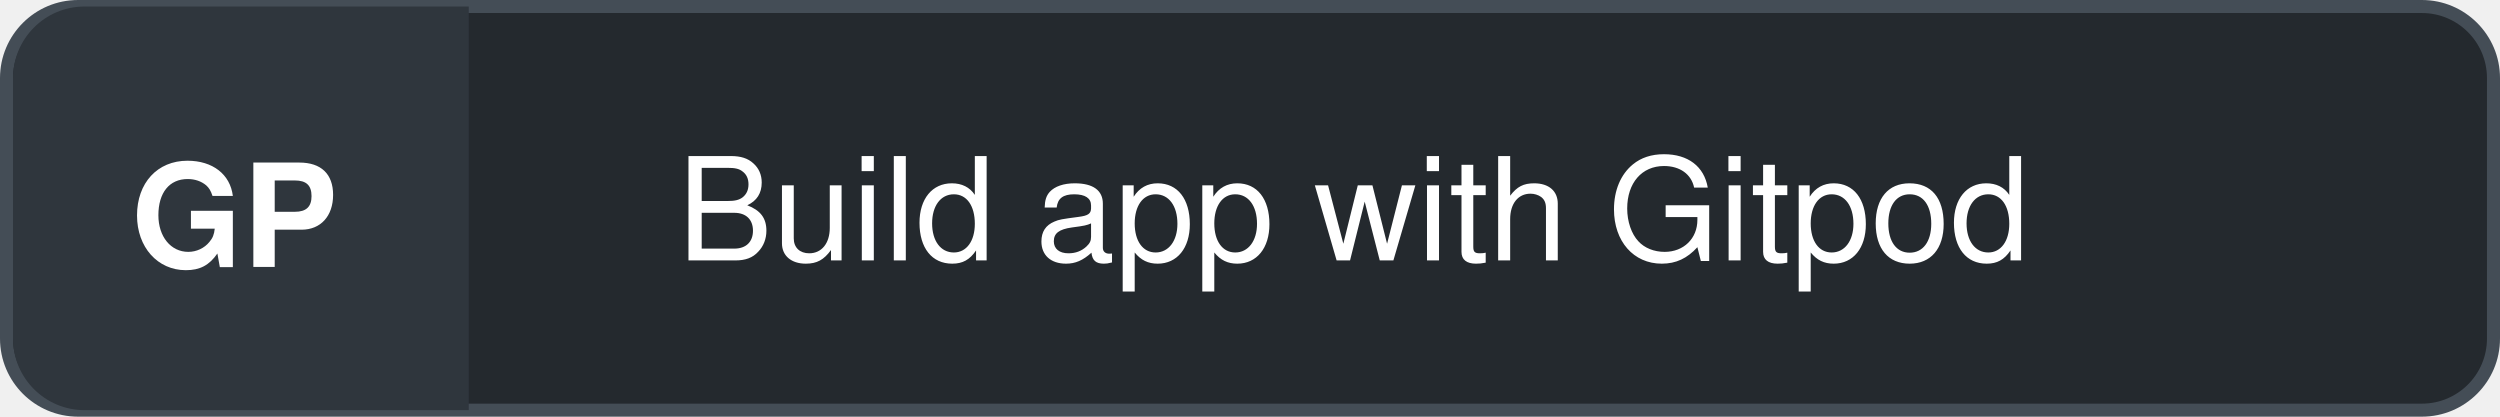
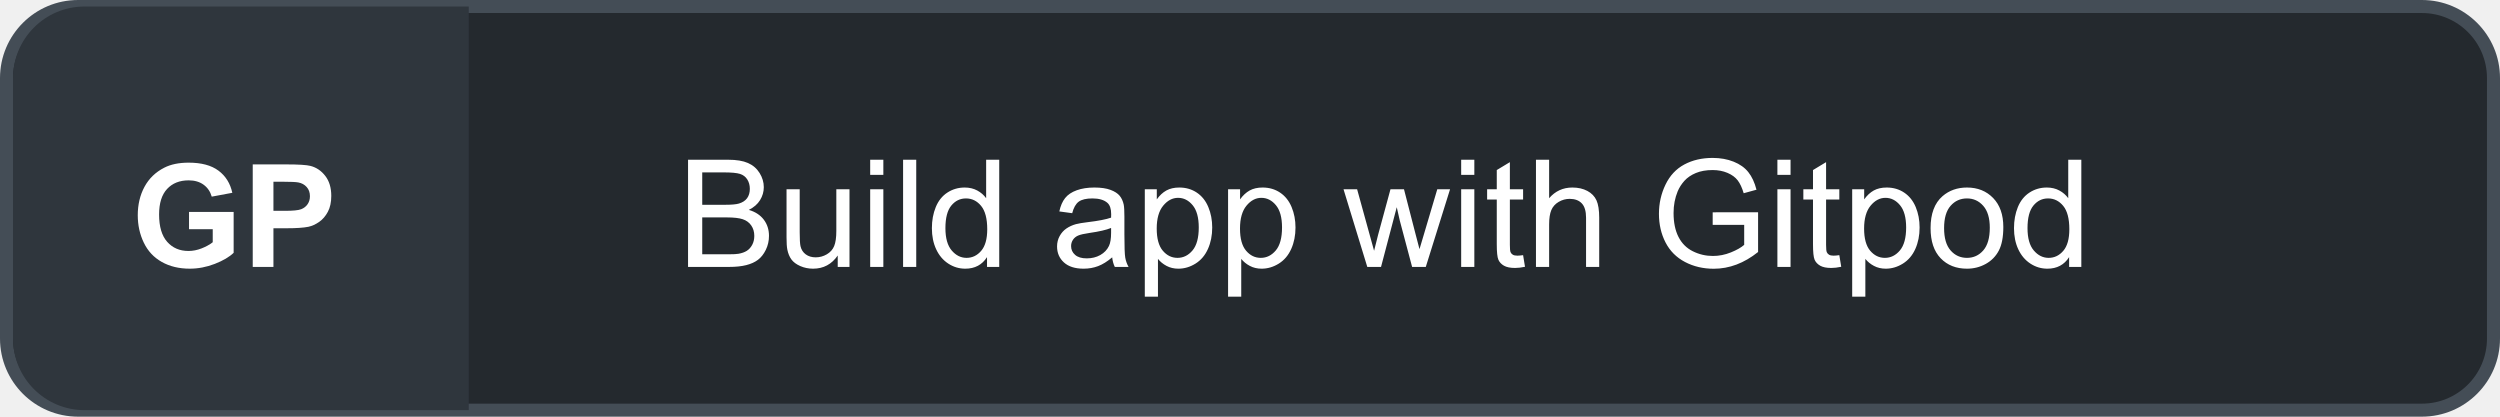
<svg xmlns="http://www.w3.org/2000/svg" fill="none" height="32" viewBox="0 0 192 32" width="192" role="img" aria-label="Build app with Gitpod">
  <rect x="0.5" y="0.5" width="191" height="31" rx="5.5" fill="#24292e" stroke="#444d56" />
  <path d="m6.5.5h29.5v31h-29.5c-3.038 0-5.5-2.462-5.5-5.5v-20c0-3.038 2.462-5.5 5.5-5.5z" fill="#2f363d" />
-   <text x="18" y="20.5" font-family="-apple-system,Segoe UI,Helvetica,Arial,sans-serif" font-size="11" font-weight="700" fill="#fff" text-anchor="middle">GP</text>
-   <text x="52" y="20" font-family="-apple-system,Segoe UI,Helvetica,Arial,sans-serif" font-size="11" font-weight="500" fill="#fff">Build app with Gitpod</text>
+   <path fill="#fff" d="M14.517 17.605V16.278H17.944V19.415Q17.444 19.898 16.496 20.266Q15.548 20.634 14.576 20.634Q13.341 20.634 12.422 20.116Q11.504 19.598 11.042 18.634Q10.58 17.669 10.58 16.536Q10.58 15.306 11.095 14.35Q11.611 13.394 12.605 12.884Q13.362 12.492 14.49 12.492Q15.956 12.492 16.781 13.107Q17.605 13.722 17.842 14.807L16.262 15.102Q16.096 14.522 15.637 14.186Q15.177 13.851 14.49 13.851Q13.448 13.851 12.833 14.511Q12.218 15.172 12.218 16.472Q12.218 17.874 12.841 18.574Q13.464 19.275 14.474 19.275Q14.973 19.275 15.476 19.079Q15.978 18.883 16.338 18.604V17.605ZM19.41 20.5V12.626H21.961Q23.411 12.626 23.852 12.744Q24.529 12.921 24.985 13.515Q25.442 14.108 25.442 15.048Q25.442 15.773 25.178 16.268Q24.915 16.762 24.51 17.044Q24.104 17.326 23.685 17.417Q23.116 17.53 22.036 17.53H21V20.5ZM21 13.958V16.192H21.87Q22.81 16.192 23.127 16.069Q23.444 15.945 23.624 15.682Q23.803 15.419 23.803 15.07Q23.803 14.64 23.551 14.361Q23.299 14.082 22.912 14.012Q22.627 13.958 21.768 13.958Z" />
+   <path fill="#fff" d="M52.842 20.5V12.268H55.931Q56.874 12.268 57.444 12.518Q58.014 12.768 58.337 13.287Q58.66 13.807 58.66 14.374Q58.66 14.902 58.373 15.368Q58.087 15.834 57.509 16.12Q58.255 16.339 58.657 16.867Q59.058 17.395 59.058 18.114Q59.058 18.692 58.814 19.189Q58.57 19.686 58.21 19.955Q57.851 20.225 57.309 20.362Q56.767 20.5 55.981 20.5ZM53.932 15.727H55.712Q56.436 15.727 56.75 15.632Q57.166 15.508 57.377 15.222Q57.587 14.935 57.587 14.503Q57.587 14.093 57.391 13.781Q57.194 13.47 56.829 13.355Q56.464 13.24 55.577 13.24H53.932ZM53.932 19.529H55.981Q56.509 19.529 56.722 19.489Q57.099 19.422 57.351 19.265Q57.604 19.107 57.767 18.807Q57.93 18.507 57.93 18.114Q57.93 17.653 57.694 17.313Q57.458 16.974 57.04 16.836Q56.621 16.698 55.835 16.698H53.932ZM64.337 20.5V19.624Q63.64 20.635 62.444 20.635Q61.917 20.635 61.459 20.433Q61.001 20.23 60.779 19.924Q60.558 19.618 60.468 19.175Q60.406 18.877 60.406 18.231V14.537H61.417V17.844Q61.417 18.636 61.479 18.911Q61.574 19.31 61.883 19.537Q62.192 19.764 62.646 19.764Q63.101 19.764 63.5 19.531Q63.899 19.298 64.064 18.897Q64.23 18.495 64.23 17.732V14.537H65.241V20.5ZM66.83 13.43V12.268H67.841V13.43ZM66.83 20.5V14.537H67.841V20.5ZM69.357 20.5V12.268H70.367V20.5ZM75.803 20.5V19.748Q75.236 20.635 74.135 20.635Q73.422 20.635 72.824 20.242Q72.226 19.849 71.898 19.144Q71.569 18.439 71.569 17.524Q71.569 16.631 71.867 15.904Q72.164 15.177 72.76 14.789Q73.355 14.402 74.09 14.402Q74.629 14.402 75.051 14.629Q75.472 14.857 75.736 15.222V12.268H76.741V20.5ZM72.608 17.524Q72.608 18.669 73.091 19.237Q73.574 19.804 74.231 19.804Q74.893 19.804 75.357 19.262Q75.82 18.72 75.82 17.608Q75.82 16.384 75.348 15.811Q74.876 15.239 74.186 15.239Q73.512 15.239 73.06 15.789Q72.608 16.339 72.608 17.524ZM85.416 19.764Q84.855 20.242 84.335 20.438Q83.816 20.635 83.221 20.635Q82.238 20.635 81.71 20.155Q81.182 19.675 81.182 18.928Q81.182 18.49 81.382 18.128Q81.581 17.765 81.904 17.546Q82.227 17.327 82.631 17.215Q82.929 17.136 83.53 17.063Q84.754 16.917 85.332 16.715Q85.338 16.508 85.338 16.451Q85.338 15.834 85.051 15.581Q84.664 15.239 83.9 15.239Q83.187 15.239 82.847 15.488Q82.508 15.738 82.345 16.373L81.356 16.238Q81.491 15.604 81.8 15.213Q82.109 14.823 82.693 14.612Q83.277 14.402 84.046 14.402Q84.81 14.402 85.287 14.582Q85.764 14.761 85.989 15.034Q86.214 15.306 86.303 15.721Q86.354 15.98 86.354 16.654V18.001Q86.354 19.411 86.419 19.784Q86.483 20.157 86.674 20.5H85.618Q85.461 20.186 85.416 19.764ZM85.332 17.507Q84.782 17.732 83.681 17.889Q83.058 17.979 82.8 18.091Q82.541 18.203 82.401 18.42Q82.26 18.636 82.26 18.9Q82.26 19.304 82.567 19.573Q82.873 19.843 83.462 19.843Q84.046 19.843 84.501 19.588Q84.956 19.332 85.169 18.888Q85.332 18.546 85.332 17.878ZM87.921 22.785V14.537H88.842V15.312Q89.167 14.857 89.577 14.629Q89.987 14.402 90.571 14.402Q91.335 14.402 91.919 14.795Q92.503 15.188 92.8 15.904Q93.098 16.62 93.098 17.473Q93.098 18.389 92.769 19.121Q92.441 19.854 91.815 20.245Q91.189 20.635 90.498 20.635Q89.993 20.635 89.591 20.421Q89.19 20.208 88.931 19.882V22.785ZM88.836 17.552Q88.836 18.703 89.302 19.253Q89.768 19.804 90.431 19.804Q91.104 19.804 91.585 19.234Q92.065 18.664 92.065 17.468Q92.065 16.328 91.596 15.761Q91.127 15.194 90.476 15.194Q89.83 15.194 89.333 15.797Q88.836 16.401 88.836 17.552ZM94.316 22.785V14.537H95.237V15.312Q95.563 14.857 95.973 14.629Q96.383 14.402 96.967 14.402Q97.73 14.402 98.314 14.795Q98.898 15.188 99.196 15.904Q99.494 16.62 99.494 17.473Q99.494 18.389 99.165 19.121Q98.837 19.854 98.211 20.245Q97.584 20.635 96.894 20.635Q96.388 20.635 95.987 20.421Q95.585 20.208 95.327 19.882V22.785ZM95.232 17.552Q95.232 18.703 95.698 19.253Q96.164 19.804 96.826 19.804Q97.5 19.804 97.98 19.234Q98.46 18.664 98.46 17.468Q98.46 16.328 97.992 15.761Q97.523 15.194 96.871 15.194Q96.226 15.194 95.729 15.797Q95.232 16.401 95.232 17.552ZM105.008 20.5 103.183 14.537H104.227L105.176 17.979L105.53 19.259Q105.552 19.164 105.839 18.029L106.788 14.537H107.827L108.719 17.996L109.017 19.135L109.36 17.984L110.382 14.537H111.364L109.5 20.5H108.45L107.501 16.929L107.271 15.912L106.063 20.5ZM112.218 13.43V12.268H113.229V13.43ZM112.218 20.5V14.537H113.229V20.5ZM116.974 19.596 117.12 20.489Q116.693 20.579 116.356 20.579Q115.806 20.579 115.503 20.405Q115.199 20.23 115.076 19.947Q114.952 19.663 114.952 18.754V15.323H114.211V14.537H114.952V13.06L115.958 12.453V14.537H116.974V15.323H115.958V18.81Q115.958 19.242 116.011 19.366Q116.064 19.489 116.185 19.562Q116.306 19.635 116.53 19.635Q116.699 19.635 116.974 19.596ZM117.962 20.5V12.268H118.973V15.222Q119.68 14.402 120.759 14.402Q121.421 14.402 121.91 14.663Q122.398 14.924 122.609 15.385Q122.819 15.845 122.819 16.721V20.5H121.809V16.721Q121.809 15.963 121.48 15.618Q121.152 15.272 120.551 15.272Q120.102 15.272 119.706 15.505Q119.31 15.738 119.141 16.137Q118.973 16.536 118.973 17.238V20.5ZM131.534 17.271V16.305L135.021 16.3V19.354Q134.218 19.995 133.365 20.318Q132.511 20.64 131.613 20.64Q130.4 20.64 129.409 20.121Q128.418 19.602 127.912 18.619Q127.407 17.636 127.407 16.423Q127.407 15.222 127.91 14.18Q128.412 13.138 129.355 12.633Q130.299 12.128 131.529 12.128Q132.421 12.128 133.143 12.417Q133.865 12.706 134.274 13.223Q134.684 13.739 134.898 14.57L133.915 14.84Q133.73 14.211 133.455 13.852Q133.179 13.492 132.668 13.276Q132.157 13.06 131.534 13.06Q130.787 13.06 130.243 13.287Q129.698 13.515 129.364 13.885Q129.03 14.256 128.844 14.699Q128.53 15.463 128.53 16.356Q128.53 17.457 128.909 18.198Q129.288 18.939 130.012 19.298Q130.737 19.658 131.551 19.658Q132.259 19.658 132.932 19.385Q133.606 19.113 133.954 18.804V17.271ZM136.504 13.43V12.268H137.514V13.43ZM136.504 20.5V14.537H137.514V20.5ZM141.26 19.596 141.406 20.489Q140.979 20.579 140.642 20.579Q140.092 20.579 139.789 20.405Q139.485 20.23 139.362 19.947Q139.238 19.663 139.238 18.754V15.323H138.497V14.537H139.238V13.06L140.243 12.453V14.537H141.26V15.323H140.243V18.81Q140.243 19.242 140.297 19.366Q140.35 19.489 140.471 19.562Q140.592 19.635 140.816 19.635Q140.985 19.635 141.26 19.596ZM142.248 22.785V14.537H143.169V15.312Q143.495 14.857 143.905 14.629Q144.314 14.402 144.898 14.402Q145.662 14.402 146.246 14.795Q146.83 15.188 147.128 15.904Q147.425 16.62 147.425 17.473Q147.425 18.389 147.097 19.121Q146.768 19.854 146.142 20.245Q145.516 20.635 144.825 20.635Q144.32 20.635 143.919 20.421Q143.517 20.208 143.259 19.882V22.785ZM143.163 17.552Q143.163 18.703 143.629 19.253Q144.095 19.804 144.758 19.804Q145.432 19.804 145.912 19.234Q146.392 18.664 146.392 17.468Q146.392 16.328 145.923 15.761Q145.454 15.194 144.803 15.194Q144.157 15.194 143.66 15.797Q143.163 16.401 143.163 17.552ZM148.268 17.518Q148.268 15.862 149.188 15.064Q149.958 14.402 151.064 14.402Q152.294 14.402 153.074 15.208Q153.855 16.013 153.855 17.434Q153.855 18.585 153.509 19.245Q153.164 19.905 152.504 20.27Q151.844 20.635 151.064 20.635Q149.812 20.635 149.04 19.832Q148.268 19.029 148.268 17.518ZM149.306 17.518Q149.306 18.664 149.806 19.234Q150.306 19.804 151.064 19.804Q151.816 19.804 152.316 19.231Q152.816 18.658 152.816 17.485Q152.816 16.378 152.313 15.808Q151.811 15.239 151.064 15.239Q150.306 15.239 149.806 15.806Q149.306 16.373 149.306 17.518ZM158.908 20.5V19.748Q158.341 20.635 157.241 20.635Q156.528 20.635 155.93 20.242Q155.332 19.849 155.003 19.144Q154.675 18.439 154.675 17.524Q154.675 16.631 154.972 15.904Q155.27 15.177 155.865 14.789Q156.46 14.402 157.196 14.402Q157.735 14.402 158.156 14.629Q158.577 14.857 158.841 15.222V12.268H159.846V20.5ZM155.713 17.524Q155.713 18.669 156.196 19.237Q156.679 19.804 157.336 19.804Q157.999 19.804 158.462 19.262Q158.925 18.72 158.925 17.608Q158.925 16.384 158.454 15.811Q157.982 15.239 157.291 15.239Q156.617 15.239 156.165 15.789Q155.713 16.339 155.713 17.524Z" />
</svg>
